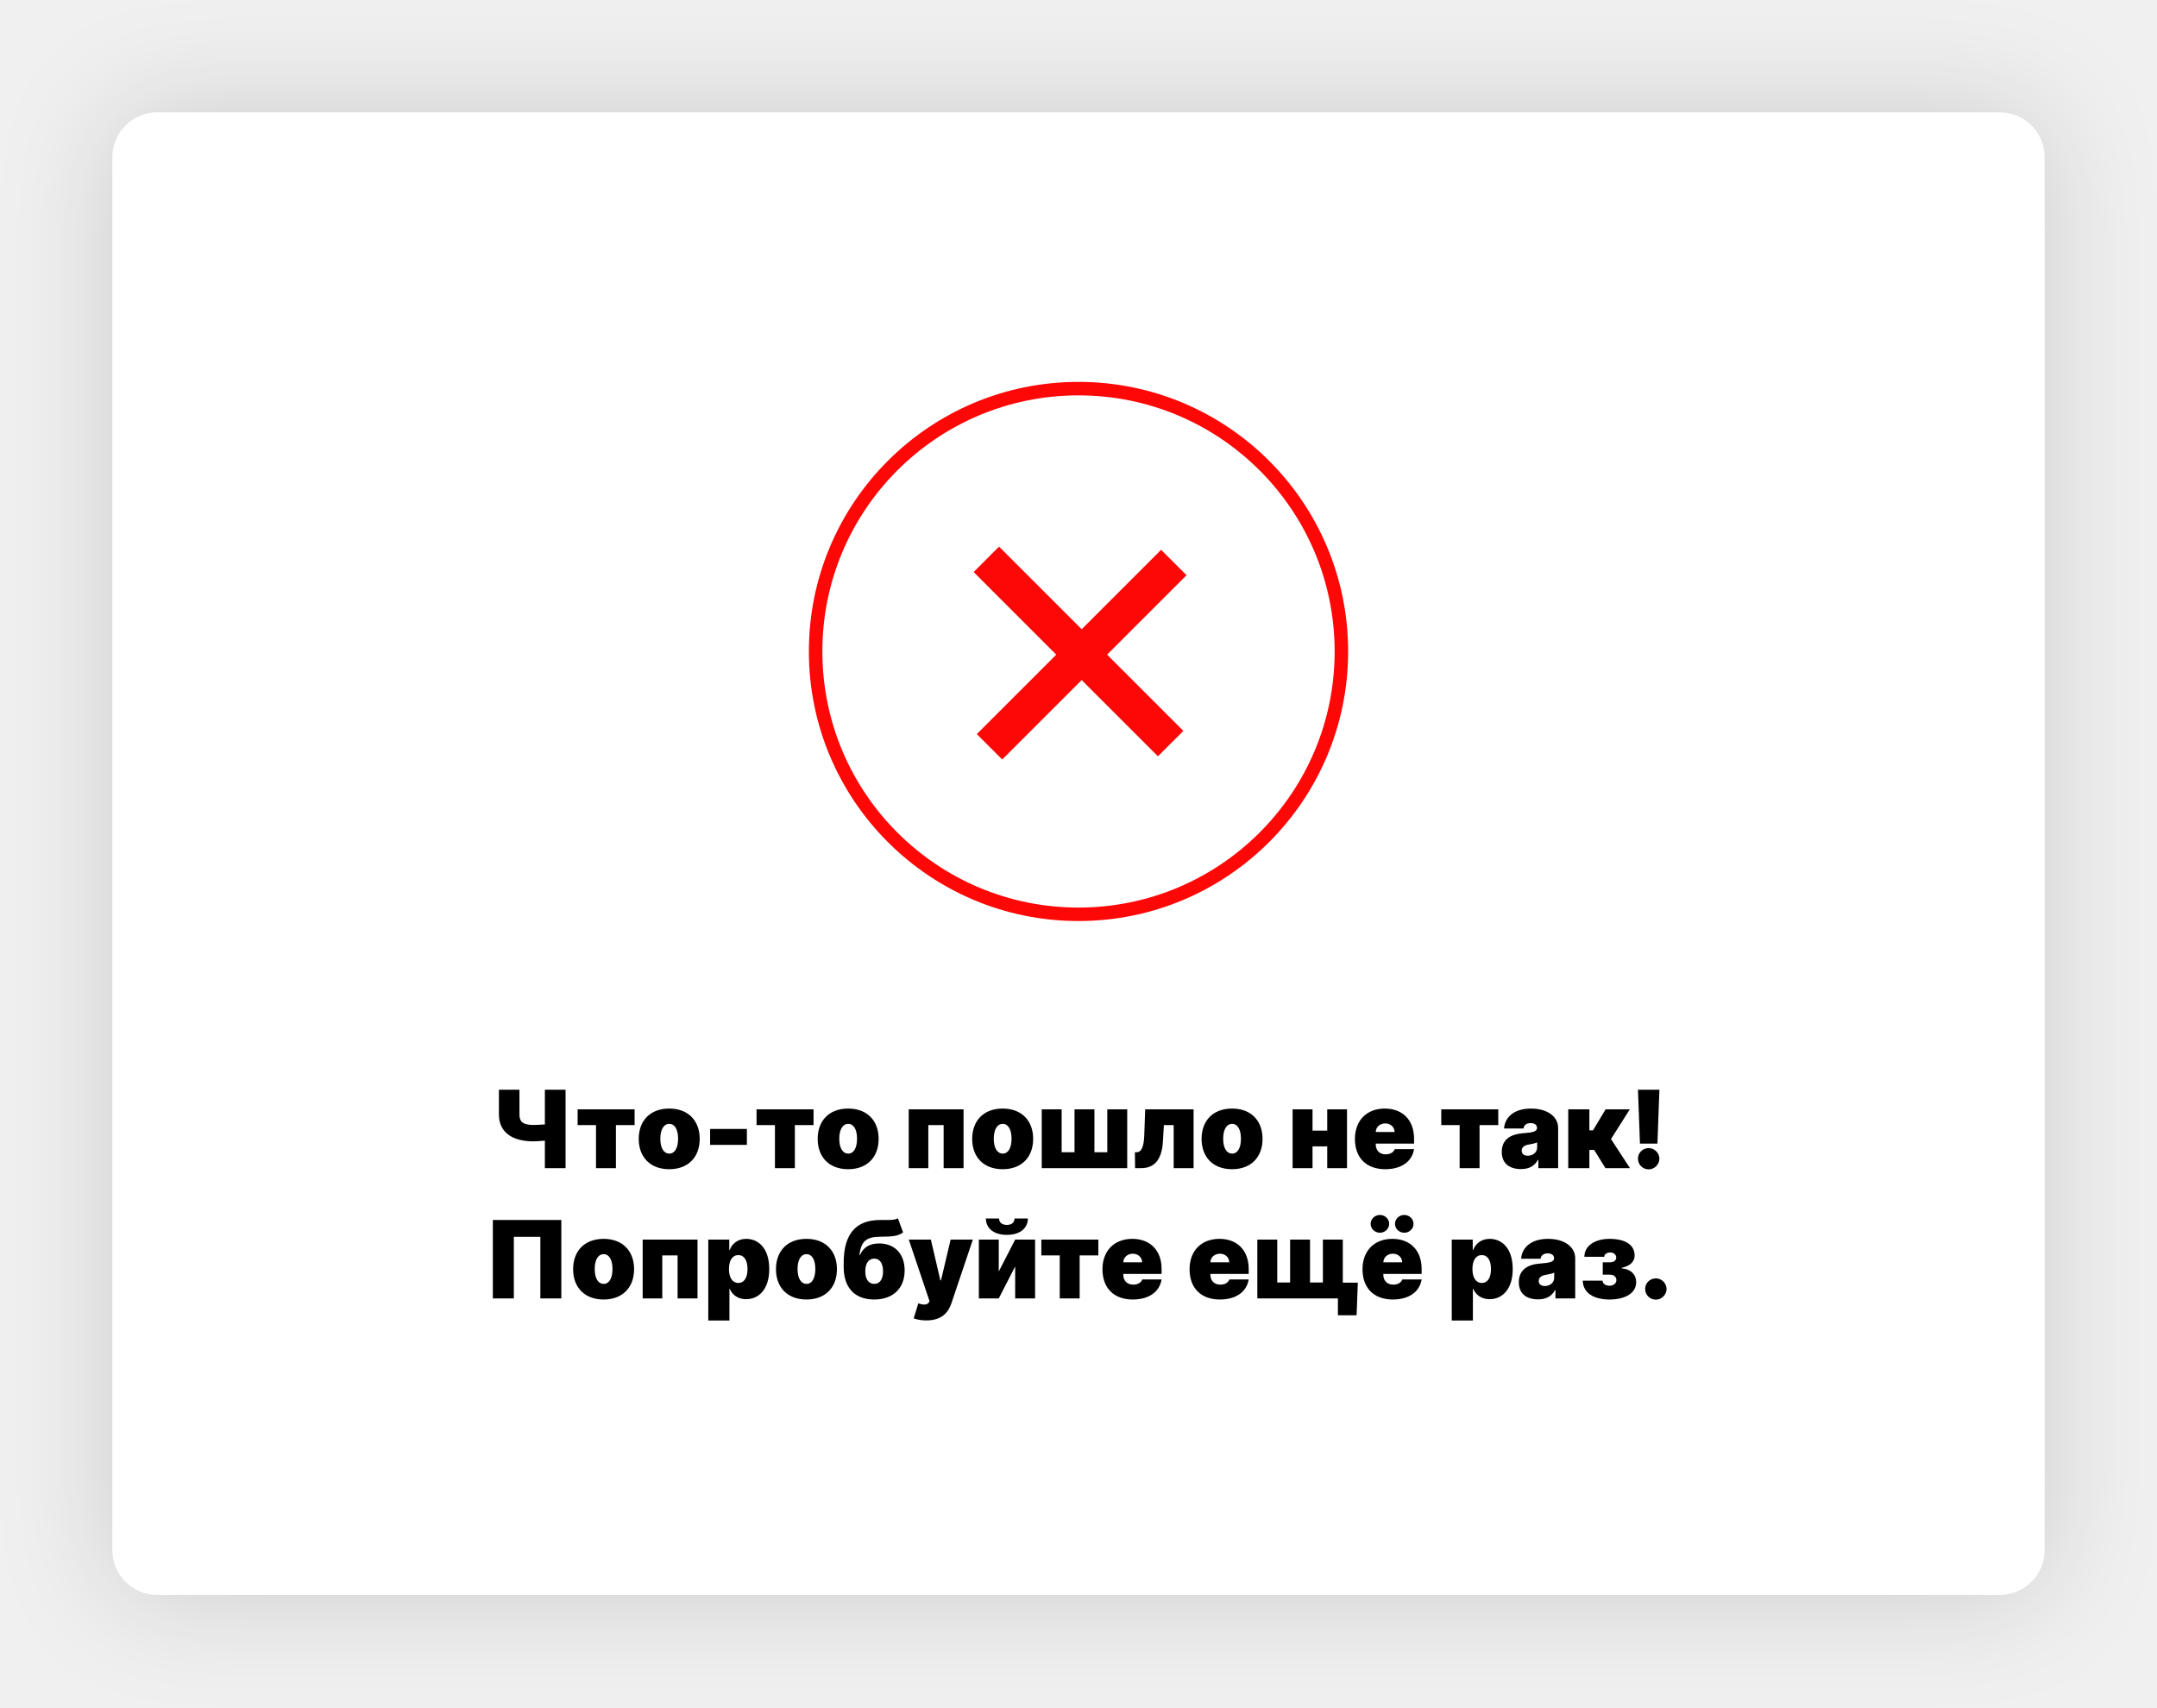
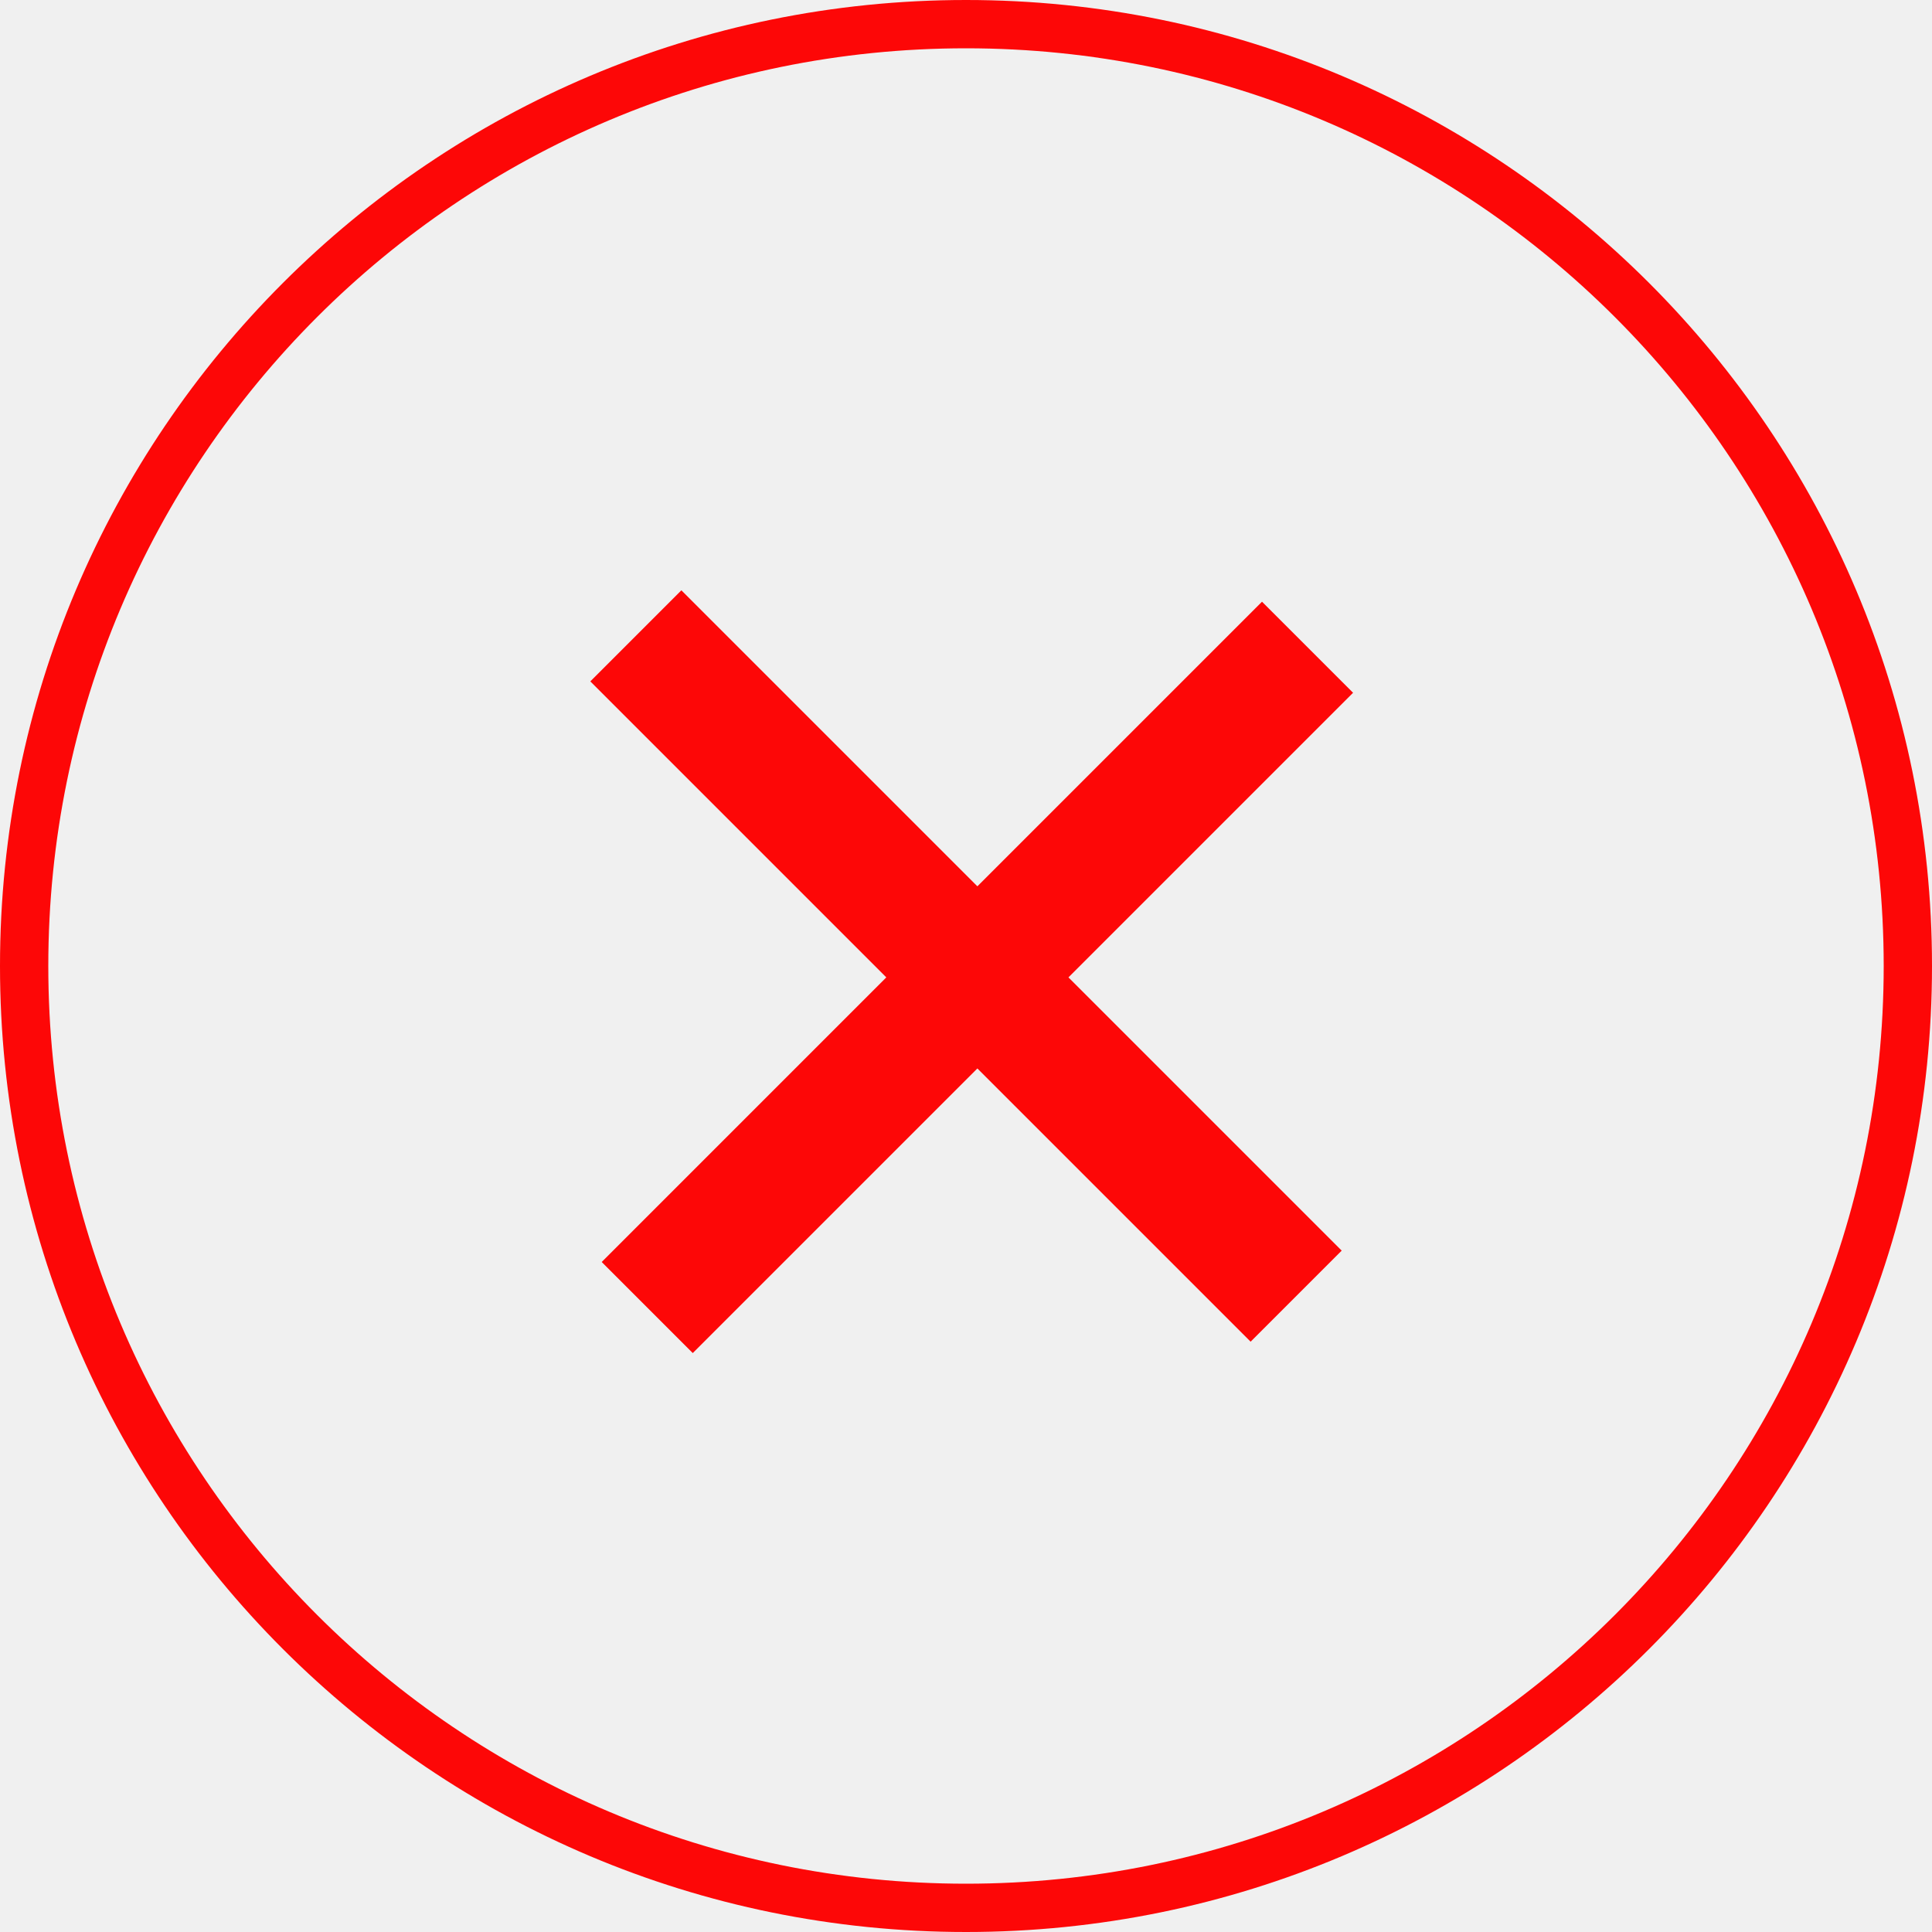
- <svg xmlns="http://www.w3.org/2000/svg" width="480" height="380" viewBox="0 0 480 380" fill="none">
-   <g filter="url(#filter0_d_4453_199)">
-     <rect x="25" y="25" width="430" height="330" rx="10" fill="white" />
-   </g>
-   <path d="M111.026 242.545V248.034C111.017 252.091 114.085 254.034 118.696 254.034C118.909 254.034 120.273 253.983 121.253 253.881V260H125.855V242.545H121.253V250.276C120.349 250.352 119.097 250.386 118.696 250.386C116.335 250.386 115.594 249.67 115.594 248.034V242.545H111.026ZM128.538 250.42H132.629V260H137.06V250.42H141.219V246.909H128.538V250.42ZM148.922 260.239C153.183 260.239 155.706 257.511 155.706 253.489C155.706 249.466 153.183 246.739 148.922 246.739C144.661 246.739 142.138 249.466 142.138 253.489C142.138 257.511 144.661 260.239 148.922 260.239ZM148.956 256.761C147.695 256.761 146.945 255.509 146.945 253.455C146.945 251.401 147.695 250.148 148.956 250.148C150.149 250.148 150.899 251.401 150.899 253.455C150.899 255.509 150.149 256.761 148.956 256.761ZM166.206 251.273H158.024V254.818H166.206V251.273ZM168.358 250.42H172.449V260H176.881V250.42H181.04V246.909H168.358V250.42ZM188.742 260.239C193.004 260.239 195.526 257.511 195.526 253.489C195.526 249.466 193.004 246.739 188.742 246.739C184.481 246.739 181.958 249.466 181.958 253.489C181.958 257.511 184.481 260.239 188.742 260.239ZM188.776 256.761C187.515 256.761 186.765 255.509 186.765 253.455C186.765 251.401 187.515 250.148 188.776 250.148C189.969 250.148 190.719 251.401 190.719 253.455C190.719 255.509 189.969 256.761 188.776 256.761ZM202.217 260H206.58V250.42H209.989V260H214.421V246.909H202.217V260ZM223.125 260.239C227.386 260.239 229.909 257.511 229.909 253.489C229.909 249.466 227.386 246.739 223.125 246.739C218.864 246.739 216.341 249.466 216.341 253.489C216.341 257.511 218.864 260.239 223.125 260.239ZM223.159 256.761C221.898 256.761 221.148 255.509 221.148 253.455C221.148 251.401 221.898 250.148 223.159 250.148C224.352 250.148 225.102 251.401 225.102 253.455C225.102 255.509 224.352 256.761 223.159 256.761ZM231.818 246.909V260H250.841V246.909H246.409V256.455H243.545V246.909H239.114V256.455H236.25V246.909H231.818ZM252.588 260H253.952C256.645 260 258.554 258.432 258.793 253.966L258.997 250.42H261.179V260H265.611V246.909H254.838L254.634 252.705C254.531 255.295 253.986 256.455 252.963 256.455H252.554L252.588 260ZM274.172 260.239C278.433 260.239 280.956 257.511 280.956 253.489C280.956 249.466 278.433 246.739 274.172 246.739C269.911 246.739 267.388 249.466 267.388 253.489C267.388 257.511 269.911 260.239 274.172 260.239ZM274.206 256.761C272.945 256.761 272.195 255.509 272.195 253.455C272.195 251.401 272.945 250.148 274.206 250.148C275.399 250.148 276.149 251.401 276.149 253.455C276.149 255.509 275.399 256.761 274.206 256.761ZM292.078 246.909H287.646V260H292.078V255.159H295.351V260H299.749V246.909H295.351V251.648H292.078V246.909ZM308.263 260.239C311.893 260.239 314.229 258.5 314.672 255.773H310.376C310.104 256.514 309.328 256.932 308.365 256.932C306.967 256.932 306.149 256.011 306.149 254.75V254.545H314.672V253.455C314.672 249.287 312.115 246.739 308.161 246.739C304.104 246.739 301.513 249.432 301.513 253.489C301.513 257.724 304.07 260.239 308.263 260.239ZM306.149 251.955C306.175 250.821 307.112 250.045 308.263 250.045C309.43 250.045 310.317 250.83 310.342 251.955H306.149ZM320.725 250.42H324.816V260H329.248V250.42H333.407V246.909H320.725V250.42ZM338.45 260.205C340.155 260.205 341.442 259.625 342.234 258.159H342.337V260H346.734V251.034C346.734 248.614 344.442 246.739 340.7 246.739C336.788 246.739 334.862 248.784 334.7 251.17H339.03C339.141 250.361 339.737 249.977 340.632 249.977C341.45 249.977 342.03 250.352 342.03 251.034V251.068C342.03 251.827 341.195 252.065 338.996 252.227C336.294 252.423 334.189 253.514 334.189 256.386C334.189 258.994 335.945 260.205 338.45 260.205ZM339.984 257.239C339.183 257.239 338.621 256.847 338.621 256.114C338.621 255.44 339.098 254.92 340.189 254.75C340.939 254.631 341.57 254.477 342.064 254.273V255.364C342.064 256.557 341.05 257.239 339.984 257.239ZM348.982 260H353.687V255.943H354.744L357.266 260H362.721L358.494 253.523L362.687 246.909H357.3L354.505 251.58H353.687V246.909H348.982V260ZM369.273 242.545H364.5L364.943 254.545H368.83L369.273 242.545ZM366.886 260.273C368.139 260.273 369.256 259.216 369.273 257.886C369.256 256.591 368.139 255.534 366.886 255.534C365.565 255.534 364.483 256.591 364.5 257.886C364.483 259.216 365.565 260.273 366.886 260.273ZM124.913 271.545H109.675V289H114.345V275.295H120.243V289H124.913V271.545ZM134.32 289.239C138.582 289.239 141.104 286.511 141.104 282.489C141.104 278.466 138.582 275.739 134.32 275.739C130.059 275.739 127.536 278.466 127.536 282.489C127.536 286.511 130.059 289.239 134.32 289.239ZM134.354 285.761C133.093 285.761 132.343 284.509 132.343 282.455C132.343 280.401 133.093 279.148 134.354 279.148C135.548 279.148 136.298 280.401 136.298 282.455C136.298 284.509 135.548 285.761 134.354 285.761ZM143.013 289H147.377V279.42H150.786V289H155.218V275.909H143.013V289ZM157.615 293.909H162.32V286.852H162.388C162.933 288.182 164.195 289.17 166.036 289.17C168.831 289.17 171.183 286.989 171.183 282.455C171.183 277.716 168.661 275.739 166.07 275.739C164.126 275.739 162.899 276.864 162.388 278.193H162.286V275.909H157.615V293.909ZM162.217 282.455C162.217 280.511 163.001 279.352 164.297 279.352C165.592 279.352 166.342 280.511 166.342 282.455C166.342 284.398 165.592 285.557 164.297 285.557C163.001 285.557 162.217 284.364 162.217 282.455ZM179.461 289.239C183.722 289.239 186.245 286.511 186.245 282.489C186.245 278.466 183.722 275.739 179.461 275.739C175.2 275.739 172.677 278.466 172.677 282.489C172.677 286.511 175.2 289.239 179.461 289.239ZM179.495 285.761C178.234 285.761 177.484 284.509 177.484 282.455C177.484 280.401 178.234 279.148 179.495 279.148C180.688 279.148 181.438 280.401 181.438 282.455C181.438 284.509 180.688 285.761 179.495 285.761ZM199.813 271.17C199.157 271.562 198.023 271.554 196.506 271.545C196.302 271.545 196.08 271.545 195.859 271.545C190.575 271.545 187.745 274.494 187.745 281.125V281.977C187.745 286.682 190.268 289.239 194.529 289.239C198.79 289.239 201.313 286.69 201.313 282.761C201.313 279.131 199.148 276.761 195.62 276.761C193.319 276.761 192.075 277.784 191.359 279.352H191.256C191.597 276.25 192.79 275.261 196.029 275.261C198.893 275.261 199.915 275.057 200.972 274.307L199.813 271.17ZM194.563 285.761C193.302 285.761 192.552 284.739 192.552 282.966C192.552 281.159 193.302 280.136 194.563 280.136C195.756 280.136 196.506 281.159 196.506 282.966C196.506 284.739 195.756 285.761 194.563 285.761ZM206.158 293.892C209.448 293.892 210.991 292.239 211.715 290.091L216.488 275.909H211.545L209.397 284.977H209.261L207.147 275.909H202.238L206.84 289.58L206.738 289.818C206.354 290.491 205.511 290.5 204.352 290.091L203.329 293.432C204.062 293.722 205.076 293.892 206.158 293.892ZM222.258 283V275.909H217.826V289H222.258L225.906 281.875V289H230.337V275.909H225.906L222.258 283ZM225.769 271.205C225.761 271.955 225.283 272.636 224.065 272.636C222.795 272.636 222.317 271.92 222.326 271.205H219.394C219.386 273.42 221.192 274.852 224.065 274.852C226.92 274.852 228.727 273.42 228.735 271.205H225.769ZM231.733 279.42H235.824V289H240.256V279.42H244.415V275.909H231.733V279.42ZM252.083 289.239C255.714 289.239 258.049 287.5 258.492 284.773H254.197C253.924 285.514 253.148 285.932 252.185 285.932C250.788 285.932 249.969 285.011 249.969 283.75V283.545H258.492V282.455C258.492 278.287 255.935 275.739 251.981 275.739C247.924 275.739 245.333 278.432 245.333 282.489C245.333 286.724 247.89 289.239 252.083 289.239ZM249.969 280.955C249.995 279.821 250.933 279.045 252.083 279.045C253.251 279.045 254.137 279.83 254.163 280.955H249.969ZM271.466 289.239C275.097 289.239 277.432 287.5 277.875 284.773H273.58C273.307 285.514 272.531 285.932 271.568 285.932C270.17 285.932 269.352 285.011 269.352 283.75V283.545H277.875V282.455C277.875 278.287 275.318 275.739 271.364 275.739C267.307 275.739 264.716 278.432 264.716 282.489C264.716 286.724 267.273 289.239 271.466 289.239ZM269.352 280.955C269.378 279.821 270.315 279.045 271.466 279.045C272.634 279.045 273.52 279.83 273.545 280.955H269.352ZM302.158 285.489H298.817V275.909H294.386V285.455H291.522V275.909H287.09V285.455H284.227V275.909H279.795V289H297.727V292.75H301.886L302.158 285.489ZM309.95 289.239C313.581 289.239 315.916 287.5 316.359 284.773H312.064C311.791 285.514 311.016 285.932 310.053 285.932C308.655 285.932 307.837 285.011 307.837 283.75V283.545H316.359V282.455C316.359 278.287 313.803 275.739 309.848 275.739C305.791 275.739 303.2 278.432 303.2 282.489C303.2 286.724 305.757 289.239 309.95 289.239ZM307.087 274.375C308.212 274.375 309.132 273.489 309.132 272.398C309.132 271.307 308.212 270.42 307.087 270.42C305.928 270.42 305.007 271.307 305.007 272.398C305.007 273.489 305.928 274.375 307.087 274.375ZM312.507 274.375C313.632 274.375 314.553 273.489 314.553 272.398C314.553 271.307 313.632 270.42 312.507 270.42C311.348 270.42 310.428 271.307 310.428 272.398C310.428 273.489 311.348 274.375 312.507 274.375ZM307.837 280.955C307.862 279.821 308.8 279.045 309.95 279.045C311.118 279.045 312.004 279.83 312.03 280.955H307.837ZM323.06 293.909H327.765V286.852H327.833C328.379 288.182 329.64 289.17 331.481 289.17C334.276 289.17 336.629 286.989 336.629 282.455C336.629 277.716 334.106 275.739 331.515 275.739C329.572 275.739 328.344 276.864 327.833 278.193H327.731V275.909H323.06V293.909ZM327.663 282.455C327.663 280.511 328.447 279.352 329.742 279.352C331.038 279.352 331.788 280.511 331.788 282.455C331.788 284.398 331.038 285.557 329.742 285.557C328.447 285.557 327.663 284.364 327.663 282.455ZM342.247 289.205C343.952 289.205 345.239 288.625 346.031 287.159H346.134V289H350.531V280.034C350.531 277.614 348.239 275.739 344.497 275.739C340.585 275.739 338.659 277.784 338.497 280.17H342.827C342.938 279.361 343.534 278.977 344.429 278.977C345.247 278.977 345.827 279.352 345.827 280.034V280.068C345.827 280.827 344.991 281.065 342.793 281.227C340.091 281.423 337.986 282.514 337.986 285.386C337.986 287.994 339.741 289.205 342.247 289.205ZM343.781 286.239C342.98 286.239 342.418 285.847 342.418 285.114C342.418 284.44 342.895 283.92 343.986 283.75C344.736 283.631 345.366 283.477 345.861 283.273V284.364C345.861 285.557 344.847 286.239 343.781 286.239ZM352.2 285.045C352.302 287.884 354.782 289.239 358.165 289.239C361.626 289.239 364.097 287.849 364.097 285.386C364.097 283.435 362.572 282.412 360.893 282.318V282.182C362.776 281.773 363.756 280.784 363.756 279.455C363.756 277.034 361.643 275.739 358.131 275.739C355.063 275.739 352.575 277.205 352.575 279.727H357.006C357.006 279.165 357.56 278.773 358.336 278.773C359.112 278.773 359.665 279.25 359.665 279.932C359.665 280.528 359.103 280.955 358.302 280.955H356.665V283.716H358.302C359.12 283.716 359.7 284.21 359.7 284.909C359.7 285.651 359.06 286.17 358.165 286.17C357.271 286.17 356.631 285.702 356.631 285.045H352.2ZM368.484 289.273C369.737 289.273 370.854 288.216 370.871 286.886C370.854 285.591 369.737 284.534 368.484 284.534C367.163 284.534 366.081 285.591 366.098 286.886C366.081 288.216 367.163 289.273 368.484 289.273Z" fill="black" />
-   <path fill-rule="evenodd" clip-rule="evenodd" d="M240 202C271.48 202 297 176.48 297 145C297 113.52 271.48 88 240 88C208.52 88 183 113.52 183 145C183 176.48 208.52 202 240 202ZM240 205C273.137 205 300 178.137 300 145C300 111.863 273.137 85 240 85C206.863 85 180 111.863 180 145C180 178.137 206.863 205 240 205ZM235.05 145.707L216.666 127.322L222.322 121.665L240.707 140.05L258.385 122.373L264.042 128.029L246.364 145.707L263.335 162.678L257.678 168.334L240.707 151.364L223.029 169.042L217.373 163.385L235.05 145.707Z" fill="#FD0707" />
-   <defs>
-     <filter id="filter0_d_4453_199" x="0" y="0" width="480" height="380" filterUnits="userSpaceOnUse" color-interpolation-filters="sRGB">
-       <feFlood flood-opacity="0" result="BackgroundImageFix" />
-       <feColorMatrix in="SourceAlpha" type="matrix" values="0 0 0 0 0 0 0 0 0 0 0 0 0 0 0 0 0 0 127 0" result="hardAlpha" />
-       <feOffset />
-       <feGaussianBlur stdDeviation="12.5" />
-       <feColorMatrix type="matrix" values="0 0 0 0 0 0 0 0 0 0 0 0 0 0 0 0 0 0 0.15 0" />
-       <feBlend mode="normal" in2="BackgroundImageFix" result="effect1_dropShadow_4453_199" />
-       <feBlend mode="normal" in="SourceGraphic" in2="effect1_dropShadow_4453_199" result="shape" />
-     </filter>
-   </defs>
+ <svg xmlns="http://www.w3.org/2000/svg" width="120" height="120" viewBox="0 0 120 120" fill="none">
+   <path fill-rule="evenodd" clip-rule="evenodd" d="M60 117C91.48 117 117 91.48 117 60C117 28.52 91.48 3 60 3C28.52 3 3 28.52 3 60C3 91.48 28.52 117 60 117ZM60 120C93.137 120 120 93.137 120 60C120 26.863 93.137 0 60 0C26.863 0 0 26.863 0 60C0 93.137 26.863 120 60 120ZM55.05 60.707L36.666 42.322L42.322 36.665L60.707 55.05L78.385 37.373L84.042 43.029L66.364 60.707L83.335 77.678L77.678 83.335L60.707 66.364L43.029 84.042L37.373 78.385L55.05 60.707Z" fill="#FD0707" />
</svg>
